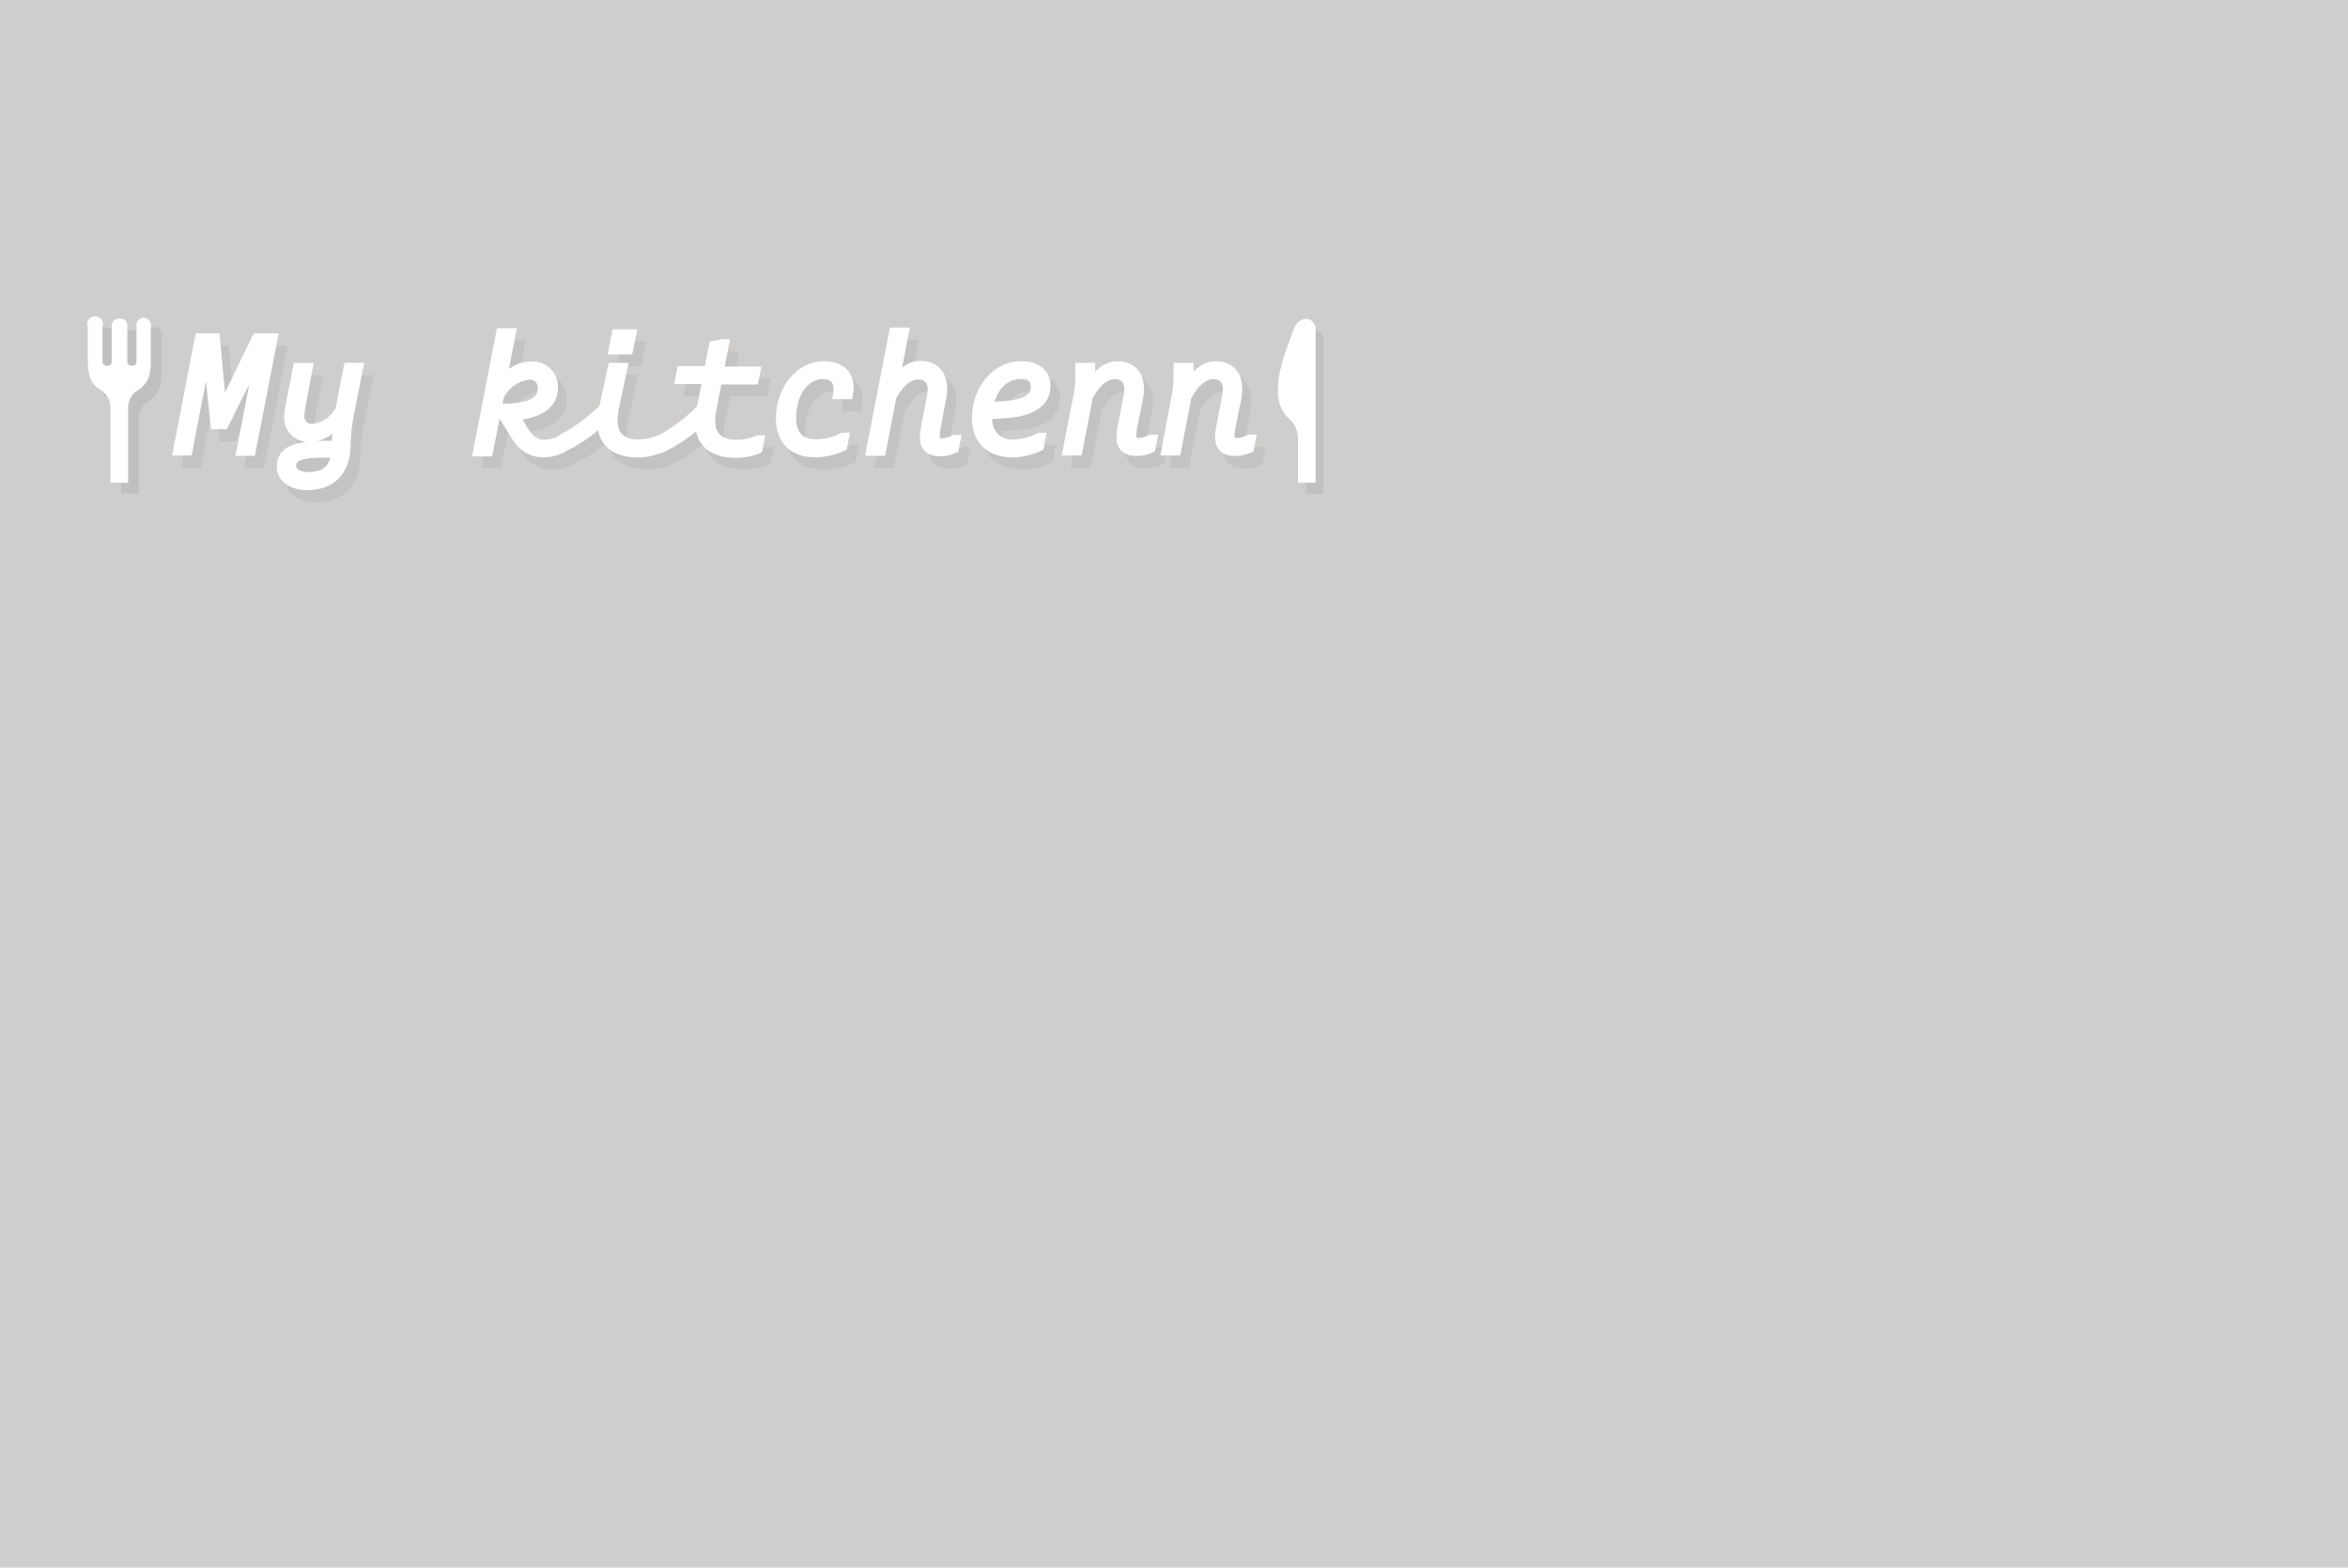
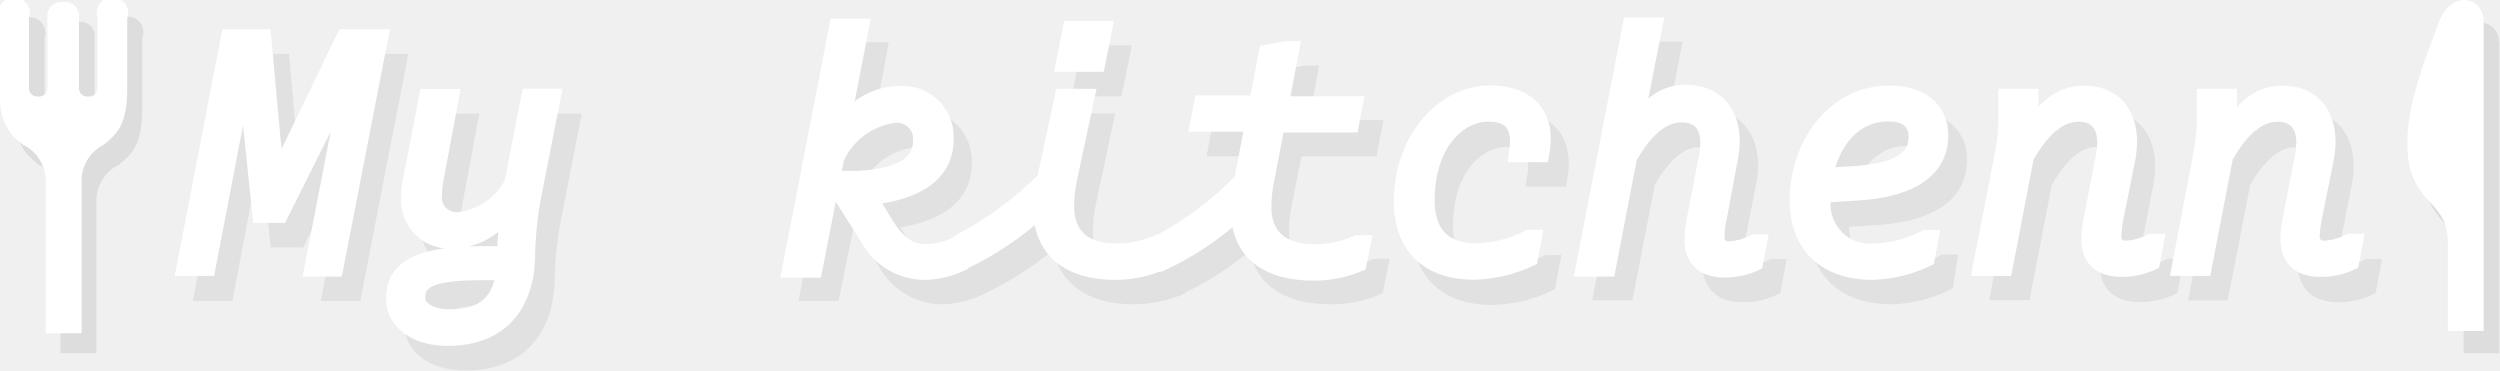
- <svg xmlns="http://www.w3.org/2000/svg" viewBox="0 0 301 201">
+ <svg xmlns="http://www.w3.org/2000/svg" viewBox="0 0 158.73 23.52">
  <defs>
-     <style>.cls-1{fill:#231815;stroke:#231815;opacity:0.16;}.cls-1,.cls-3,.cls-4{stroke-miterlimit:10;}.cls-2{opacity:0.1;}.cls-3{fill:#595757;stroke:#595757;}.cls-4,.cls-6{fill:#fff;}.cls-4{stroke:#fff;}.cls-5{fill:#727171;opacity:0.15;}</style>
+     <style>.cls-1{opacity:0.1;}.cls-2{fill:#595757;stroke:#595757;}.cls-2,.cls-3{stroke-miterlimit:10;}.cls-3,.cls-5{fill:#fff;}.cls-3{stroke:#fff;}.cls-4{fill:#727171;opacity:0.15;}</style>
  </defs>
-   <g id="レイヤー_2" data-name="レイヤー 2">
-     <rect class="cls-1" x="0.5" y="0.5" width="300" height="200" />
-   </g>
  <g id="レイヤー_3" data-name="レイヤー 3">
-     <g class="cls-2">
-       <path class="cls-3" d="M26.17,44.31h2.19l.58,6.34c.11,1,.15,1.68.17,2.64h.11c.4-1,.73-1.63,1.22-2.64l3.06-6.34h2.29L32.93,59H31.44l1.79-9.25c.19-1,.44-2.1.65-3.15l-.09,0c-.46,1-.94,2.08-1.38,3l-3,6h-1.3l-.63-6c-.11-.93-.17-2-.21-3l-.13,0c-.17,1-.38,2.16-.57,3.15L24.81,59H23.32Z" transform="translate(0.5 0.5)" />
-       <path class="cls-3" d="M40.05,63.41c-2.08,0-3.42-1-3.42-2.49,0-2.1,1.83-2.8,5.44-2.84l1.62,0A14.26,14.26,0,0,1,44,55.29l-.13,0a4.23,4.23,0,0,1-3.42,1.91,2.57,2.57,0,0,1-2.83-2.63,5.26,5.26,0,0,1,.06-.86l1.09-5.6h1.53l-1,5.35a5.43,5.43,0,0,0-.08.82,1.44,1.44,0,0,0,1.6,1.64,4.37,4.37,0,0,0,3.4-2.33l1.07-5.48h1.51l-1.26,6.44a23.41,23.41,0,0,0-.36,3.89C45,61.44,43.29,63.41,40.05,63.41Zm3.57-4.17-1.32,0c-2.9,0-4.18.35-4.18,1.57,0,.88,1,1.28,2.06,1.28C42.38,62.11,43.37,61.06,43.62,59.24Z" transform="translate(0.5 0.5)" />
-       <path class="cls-3" d="M70.33,59.21A4.09,4.09,0,0,1,66.68,57l-1.51-2.44.17-1.26.77,0c2.8-.15,4-1,4-2.41a1.51,1.51,0,0,0-1.64-1.64,4.7,4.7,0,0,0-3.73,2.73L63.3,59H61.77l3-15.43H66.3l-1,5.4A9.5,9.5,0,0,1,65,50l.11,0a4.13,4.13,0,0,1,3.56-2.12,2.73,2.73,0,0,1,3,2.85c0,2.12-1.66,3.36-4.85,3.7l1,1.66c.9,1.47,1.68,1.82,2.6,1.82a4.62,4.62,0,0,0,2.14-.59h.32l-.26,1.33A5.83,5.83,0,0,1,70.33,59.21Z" transform="translate(0.5 0.5)" />
-       <path class="cls-3" d="M78,53.34l1.13-5.25h1.53l-1.11,5.2a8.76,8.76,0,0,0-.19,1.77c0,1.8,1.07,2.85,3.15,2.85a6.46,6.46,0,0,0,2.73-.59h.32l-.26,1.33a7.54,7.54,0,0,1-2.85.56c-2.88,0-4.68-1.36-4.68-4a19.88,19.88,0,0,1-5.06,3.4h-.32l.25-1.33A22.54,22.54,0,0,0,78,53.34ZM79.13,46l.44-2.23h2.15L81.27,46Z" transform="translate(0.5 0.5)" />
-       <path class="cls-3" d="M90.47,53.42l.7-3.61H87.68l.25-1.3h3.49l.63-3.22,1.26-.23h.31L93,48.51h4.7l-.25,1.3H92.7L92,53.29a8.76,8.76,0,0,0-.19,1.77c0,1.82,1.13,2.85,3.23,2.85a6.46,6.46,0,0,0,2.73-.59h.32l-.26,1.33a7.54,7.54,0,0,1-2.85.56c-3,0-4.73-1.32-4.77-3.9a18.69,18.69,0,0,1-5,3.34H85l.25-1.33A21.27,21.27,0,0,0,90.47,53.42Z" transform="translate(0.5 0.5)" />
-       <path class="cls-3" d="M109.58,50.75a6.38,6.38,0,0,1-.1,1h-1.56A5.91,5.91,0,0,0,108,51c0-1-.42-1.78-1.87-1.78-1.81,0-3.91,1.78-3.91,5.52,0,2,1.05,3.21,3.11,3.21a7.9,7.9,0,0,0,3.38-.86H109l-.25,1.32a8.7,8.7,0,0,1-3.55.84c-3,0-4.59-1.7-4.59-4.45,0-4.09,2.75-6.88,5.6-6.88C108.34,47.88,109.58,48.93,109.58,50.75Z" transform="translate(0.5 0.5)" />
-       <path class="cls-3" d="M120.61,57a.74.74,0,0,0,.81.78,3.67,3.67,0,0,0,1.58-.45h.31l-.25,1.33a4.45,4.45,0,0,1-1.93.42c-1.32,0-2.06-.63-2.06-1.89a7.26,7.26,0,0,1,.13-1.2l.69-3.59a6.71,6.71,0,0,0,.19-1.34c0-1.22-.65-1.83-1.68-1.83s-2.16.63-3.34,2.73l-1.36,7h-1.53l3-15.43h1.53l-1,5.08a10.69,10.69,0,0,1-.35,1.33l.1,0c.9-1.41,1.91-2.14,3.21-2.14,1.68,0,2.94,1,2.94,3.12a7.42,7.42,0,0,1-.19,1.43l-.63,3.17A7.6,7.6,0,0,0,120.61,57Z" transform="translate(0.5 0.5)" />
-       <path class="cls-3" d="M133.9,57.05h.31L134,58.37a8.45,8.45,0,0,1-3.42.84c-3,0-4.79-1.65-4.79-4.55,0-3.42,2.25-6.78,5.86-6.78,1.93,0,3.21,1,3.21,2.64,0,2.19-1.8,3.42-5.23,3.66l-2.24.14v.36a3,3,0,0,0,3.29,3.23A7.69,7.69,0,0,0,133.9,57.05Zm-6.41-3.95,1.81-.1c2.75-.17,4-.92,4-2.37,0-.91-.59-1.47-1.76-1.47C129.28,49.16,127.94,51,127.49,53.1Z" transform="translate(0.5 0.5)" />
-       <path class="cls-3" d="M146.81,51a7.42,7.42,0,0,1-.19,1.43L146,55.6a7.6,7.6,0,0,0-.18,1.39.74.74,0,0,0,.81.78,3.67,3.67,0,0,0,1.58-.45h.31l-.25,1.33a4.45,4.45,0,0,1-1.93.42c-1.32,0-2.06-.63-2.06-1.89a6.32,6.32,0,0,1,.13-1.2l.69-3.59a6.71,6.71,0,0,0,.19-1.34c0-1.22-.65-1.83-1.68-1.83s-2.16.63-3.34,2.73l-1.36,7h-1.54l1.45-7.47a12.27,12.27,0,0,0,.19-2.25V48.09h1.54l0,2,.11,0c.92-1.45,1.93-2.2,3.27-2.2C145.55,47.88,146.81,48.84,146.81,51Z" transform="translate(0.5 0.5)" />
-       <path class="cls-3" d="M159.41,51a7.42,7.42,0,0,1-.19,1.43l-.63,3.17A7.8,7.8,0,0,0,158.4,57a.74.74,0,0,0,.82.78,3.67,3.67,0,0,0,1.58-.45h.31l-.25,1.33a4.45,4.45,0,0,1-1.93.42c-1.32,0-2.06-.63-2.06-1.89A6.32,6.32,0,0,1,157,56l.69-3.59a6.71,6.71,0,0,0,.19-1.34c0-1.22-.65-1.83-1.68-1.83s-2.16.63-3.34,2.73l-1.36,7H150l1.45-7.47a12.27,12.27,0,0,0,.19-2.25V48.09h1.53l0,2,.11,0c.92-1.45,1.93-2.2,3.27-2.2C158.15,47.88,159.41,48.84,159.41,51Z" transform="translate(0.5 0.5)" />
+     <g class="cls-1">
+       <path class="cls-2" d="M26.17,44.31h2.19l.58,6.34c.11,1,.15,1.68.17,2.64h.11c.4-1,.73-1.63,1.22-2.64l3.06-6.34h2.29L32.93,59H31.44l1.79-9.25c.19-1,.44-2.1.65-3.15l-.09,0c-.46,1-.94,2.08-1.38,3l-3,6h-1.3l-.63-6c-.11-.93-.17-2-.21-3l-.13,0c-.17,1-.38,2.16-.57,3.15L24.81,59H23.32Z" transform="translate(-10.47 -40.39)" />
+       <path class="cls-2" d="M40.05,63.41c-2.08,0-3.42-1-3.42-2.49,0-2.1,1.83-2.8,5.44-2.84l1.62,0A14.26,14.26,0,0,1,44,55.29l-.13,0a4.23,4.23,0,0,1-3.42,1.91,2.57,2.57,0,0,1-2.83-2.63,5.26,5.26,0,0,1,.06-.86l1.09-5.6h1.53l-1,5.35a5.43,5.43,0,0,0-.08.82,1.44,1.44,0,0,0,1.6,1.64,4.37,4.37,0,0,0,3.4-2.33l1.07-5.48h1.51l-1.26,6.44a23.41,23.41,0,0,0-.36,3.89C45,61.44,43.29,63.41,40.05,63.41Zm3.57-4.17-1.32,0c-2.9,0-4.18.35-4.18,1.57,0,.88,1,1.28,2.06,1.28C42.38,62.11,43.37,61.06,43.62,59.24Z" transform="translate(-10.47 -40.39)" />
+       <path class="cls-2" d="M70.33,59.21A4.09,4.09,0,0,1,66.68,57l-1.51-2.44.17-1.26.77,0c2.8-.15,4-1,4-2.41a1.51,1.51,0,0,0-1.64-1.64,4.7,4.7,0,0,0-3.73,2.73L63.3,59H61.77l3-15.43H66.3l-1,5.4A9.5,9.5,0,0,1,65,50l.11,0a4.13,4.13,0,0,1,3.56-2.12,2.73,2.73,0,0,1,3,2.85c0,2.12-1.66,3.36-4.85,3.7l1,1.66c.9,1.47,1.68,1.82,2.6,1.82a4.62,4.62,0,0,0,2.14-.59h.32l-.26,1.33A5.83,5.83,0,0,1,70.33,59.21Z" transform="translate(-10.47 -40.39)" />
+       <path class="cls-2" d="M78,53.34l1.13-5.25h1.53l-1.11,5.2a8.76,8.76,0,0,0-.19,1.77c0,1.8,1.07,2.85,3.15,2.85a6.46,6.46,0,0,0,2.73-.59h.32l-.26,1.33a7.54,7.54,0,0,1-2.85.56c-2.88,0-4.68-1.36-4.68-4a19.88,19.88,0,0,1-5.06,3.4h-.32l.25-1.33A22.54,22.54,0,0,0,78,53.34ZM79.13,46l.44-2.23h2.15L81.27,46Z" transform="translate(-10.47 -40.39)" />
+       <path class="cls-2" d="M90.47,53.42l.7-3.61H87.68l.25-1.3h3.49l.63-3.22,1.26-.23h.31L93,48.51h4.7l-.25,1.3H92.7L92,53.29a8.76,8.76,0,0,0-.19,1.77c0,1.82,1.13,2.85,3.23,2.85a6.46,6.46,0,0,0,2.73-.59h.32l-.26,1.33a7.54,7.54,0,0,1-2.85.56c-3,0-4.73-1.32-4.77-3.9a18.69,18.69,0,0,1-5,3.34H85l.25-1.33A21.27,21.27,0,0,0,90.47,53.42Z" transform="translate(-10.47 -40.39)" />
+       <path class="cls-2" d="M109.58,50.75a6.38,6.38,0,0,1-.1,1h-1.56A5.91,5.91,0,0,0,108,51c0-1-.42-1.78-1.87-1.78-1.81,0-3.91,1.78-3.91,5.52,0,2,1.05,3.21,3.11,3.21a7.9,7.9,0,0,0,3.38-.86H109l-.25,1.32a8.7,8.7,0,0,1-3.55.84c-3,0-4.59-1.7-4.59-4.45,0-4.09,2.75-6.88,5.6-6.88C108.34,47.88,109.58,48.93,109.58,50.75Z" transform="translate(-10.47 -40.39)" />
+       <path class="cls-2" d="M120.61,57a.74.74,0,0,0,.81.78,3.67,3.67,0,0,0,1.58-.45h.31l-.25,1.33a4.45,4.45,0,0,1-1.93.42c-1.32,0-2.06-.63-2.06-1.89a7.26,7.26,0,0,1,.13-1.2l.69-3.59a6.71,6.71,0,0,0,.19-1.34c0-1.22-.65-1.83-1.68-1.83s-2.16.63-3.34,2.73l-1.36,7h-1.53l3-15.43h1.53l-1,5.08a10.69,10.69,0,0,1-.35,1.33l.1,0c.9-1.41,1.91-2.14,3.21-2.14,1.68,0,2.94,1,2.94,3.12a7.42,7.42,0,0,1-.19,1.43l-.63,3.17A7.6,7.6,0,0,0,120.61,57Z" transform="translate(-10.47 -40.39)" />
+       <path class="cls-2" d="M133.9,57.05h.31L134,58.37a8.45,8.45,0,0,1-3.42.84c-3,0-4.79-1.65-4.79-4.55,0-3.42,2.25-6.78,5.86-6.78,1.93,0,3.21,1,3.21,2.64,0,2.19-1.8,3.42-5.23,3.66l-2.24.14v.36a3,3,0,0,0,3.29,3.23A7.69,7.69,0,0,0,133.9,57.05Zm-6.41-3.95,1.81-.1c2.75-.17,4-.92,4-2.37,0-.91-.59-1.47-1.76-1.47C129.28,49.16,127.94,51,127.49,53.1Z" transform="translate(-10.47 -40.39)" />
+       <path class="cls-2" d="M146.81,51a7.42,7.42,0,0,1-.19,1.43L146,55.6a7.6,7.6,0,0,0-.18,1.39.74.74,0,0,0,.81.78,3.67,3.67,0,0,0,1.58-.45h.31l-.25,1.33a4.45,4.45,0,0,1-1.93.42c-1.32,0-2.06-.63-2.06-1.89a6.32,6.32,0,0,1,.13-1.2l.69-3.59a6.71,6.71,0,0,0,.19-1.34c0-1.22-.65-1.83-1.68-1.83s-2.16.63-3.34,2.73l-1.36,7h-1.54l1.45-7.47a12.27,12.27,0,0,0,.19-2.25V48.09h1.54l0,2,.11,0c.92-1.45,1.93-2.2,3.27-2.2C145.55,47.88,146.81,48.84,146.81,51Z" transform="translate(-10.47 -40.39)" />
+       <path class="cls-2" d="M159.41,51a7.42,7.42,0,0,1-.19,1.43l-.63,3.17A7.8,7.8,0,0,0,158.4,57a.74.74,0,0,0,.82.78,3.67,3.67,0,0,0,1.58-.45h.31l-.25,1.33a4.45,4.45,0,0,1-1.93.42c-1.32,0-2.06-.63-2.06-1.89A6.32,6.32,0,0,1,157,56l.69-3.59a6.71,6.71,0,0,0,.19-1.34c0-1.22-.65-1.83-1.68-1.83s-2.16.63-3.34,2.73l-1.36,7H150l1.45-7.47a12.27,12.27,0,0,0,.19-2.25V48.09h1.53l0,2,.11,0c.92-1.45,1.93-2.2,3.27-2.2C158.15,47.88,159.41,48.84,159.41,51Z" transform="translate(-10.47 -40.39)" />
    </g>
  </g>
  <g id="レイヤー_1" data-name="レイヤー 1">
-     <path class="cls-4" d="M25,42.75h2.19l.58,6.34c.11,1,.15,1.68.17,2.64h.11c.4-1,.73-1.63,1.22-2.64l3.06-6.34h2.29l-2.86,14.7H30.29l1.79-9.26c.19-1,.44-2.1.65-3.15l-.09,0c-.46,1-.94,2.07-1.38,3l-3,6H27l-.63-6c-.11-.93-.17-2-.21-3L26,45c-.17,1.05-.38,2.16-.57,3.15l-1.78,9.26H22.17Z" transform="translate(0.5 0.5)" />
-     <path class="cls-4" d="M38.9,61.85c-2.08,0-3.42-1.05-3.42-2.49,0-2.1,1.83-2.8,5.44-2.84l1.62,0a14.26,14.26,0,0,1,.27-2.77l-.13,0a4.23,4.23,0,0,1-3.42,1.91A2.57,2.57,0,0,1,36.43,53a5.26,5.26,0,0,1,.06-.86l1.09-5.6h1.53l-1,5.35a5.43,5.43,0,0,0-.08.82,1.44,1.44,0,0,0,1.6,1.64A4.37,4.37,0,0,0,43,52l1.07-5.48h1.51L44.3,53a23.41,23.41,0,0,0-.36,3.89C43.8,59.88,42.14,61.85,38.9,61.85Zm3.57-4.17-1.32,0c-2.9,0-4.18.35-4.18,1.57,0,.88,1,1.28,2.06,1.28C41.23,60.55,42.22,59.5,42.47,57.68Z" transform="translate(0.5 0.5)" />
-     <path class="cls-4" d="M69.18,57.66a4.1,4.1,0,0,1-3.65-2.25L64,53l.17-1.26.77,0c2.8-.15,4-1,4-2.41a1.51,1.51,0,0,0-1.64-1.64,4.7,4.7,0,0,0-3.73,2.73l-1.39,7.1H60.62l3-15.44h1.53l-1.05,5.4a8.9,8.9,0,0,1-.25,1l.11,0a4.13,4.13,0,0,1,3.56-2.12,2.73,2.73,0,0,1,3,2.85c0,2.12-1.66,3.36-4.85,3.7l1,1.66c.9,1.47,1.68,1.82,2.6,1.82a4.72,4.72,0,0,0,2.14-.58h.32l-.26,1.32A5.84,5.84,0,0,1,69.18,57.66Z" transform="translate(0.5 0.5)" />
-     <path class="cls-4" d="M76.81,51.78l1.13-5.25h1.53l-1.11,5.2a8.76,8.76,0,0,0-.19,1.77c0,1.8,1.07,2.85,3.15,2.85a6.61,6.61,0,0,0,2.73-.58h.32l-.26,1.32a7.36,7.36,0,0,1-2.85.57c-2.88,0-4.68-1.37-4.68-4a19.88,19.88,0,0,1-5.06,3.4H71.2l.25-1.32A22.59,22.59,0,0,0,76.81,51.78ZM78,44.45l.44-2.23h2.15l-.45,2.23Z" transform="translate(0.5 0.5)" />
-     <path class="cls-4" d="M89.32,51.86l.7-3.61H86.53l.25-1.3h3.49l.63-3.22,1.26-.23h.31L91.8,47h4.7l-.25,1.3h-4.7l-.67,3.48a8.76,8.76,0,0,0-.19,1.77c0,1.82,1.13,2.85,3.23,2.85a6.61,6.61,0,0,0,2.73-.58H97l-.26,1.32a7.36,7.36,0,0,1-2.85.57c-3,0-4.73-1.33-4.77-3.91a18.69,18.69,0,0,1-5,3.34H83.8l.25-1.32A21.58,21.58,0,0,0,89.32,51.86Z" transform="translate(0.5 0.5)" />
-     <path class="cls-4" d="M108.43,49.19a6.38,6.38,0,0,1-.1,1h-1.56a5.91,5.91,0,0,0,.07-.8c0-1-.42-1.78-1.87-1.78-1.81,0-3.91,1.78-3.91,5.52,0,2,1,3.21,3.11,3.21a7.76,7.76,0,0,0,3.38-.86h.31l-.25,1.33a8.87,8.87,0,0,1-3.55.84c-3,0-4.59-1.71-4.59-4.46,0-4.09,2.75-6.88,5.6-6.88C107.19,46.32,108.43,47.37,108.43,49.19Z" transform="translate(0.5 0.5)" />
-     <path class="cls-4" d="M119.46,55.43a.73.73,0,0,0,.81.78,3.78,3.78,0,0,0,1.58-.44h.31l-.25,1.32a4.45,4.45,0,0,1-1.93.42c-1.32,0-2.06-.63-2.06-1.89a7.26,7.26,0,0,1,.13-1.2l.69-3.59a6.61,6.61,0,0,0,.19-1.34c0-1.22-.65-1.83-1.68-1.83s-2.16.63-3.34,2.73l-1.36,7.06H111L114,42h1.53l-1,5.08a9.17,9.17,0,0,1-.35,1.33l.1,0c.9-1.41,1.91-2.14,3.21-2.14,1.68,0,2.94,1,2.94,3.13a7.43,7.43,0,0,1-.19,1.42L119.65,54A7,7,0,0,0,119.46,55.43Z" transform="translate(0.5 0.5)" />
-     <path class="cls-4" d="M132.75,55.49h.31l-.25,1.33a8.62,8.62,0,0,1-3.42.84c-3,0-4.79-1.66-4.79-4.56,0-3.42,2.25-6.78,5.86-6.78,1.93,0,3.21,1,3.21,2.64,0,2.19-1.8,3.43-5.23,3.66l-2.24.14v.36a3,3,0,0,0,3.29,3.23A7.69,7.69,0,0,0,132.75,55.49Zm-6.41-3.94,1.81-.11c2.75-.17,4-.92,4-2.37,0-.9-.59-1.47-1.76-1.47C128.13,47.6,126.79,49.4,126.34,51.55Z" transform="translate(0.5 0.5)" />
-     <path class="cls-4" d="M145.66,49.45a7.43,7.43,0,0,1-.19,1.42L144.84,54a7.6,7.6,0,0,0-.18,1.39.73.73,0,0,0,.81.78,3.78,3.78,0,0,0,1.58-.44h.31l-.25,1.32a4.45,4.45,0,0,1-1.93.42c-1.32,0-2.06-.63-2.06-1.89a6.32,6.32,0,0,1,.13-1.2l.69-3.59a6.61,6.61,0,0,0,.19-1.34c0-1.22-.65-1.83-1.68-1.83s-2.16.63-3.34,2.73l-1.36,7.06h-1.54L137.66,50a12.2,12.2,0,0,0,.19-2.25V46.53h1.54l0,2,.11,0c.92-1.45,1.93-2.2,3.27-2.2C144.4,46.32,145.66,47.28,145.66,49.45Z" transform="translate(0.5 0.5)" />
-     <path class="cls-4" d="M158.26,49.45a7.43,7.43,0,0,1-.19,1.42L157.44,54a7.8,7.8,0,0,0-.19,1.39.74.74,0,0,0,.82.78,3.78,3.78,0,0,0,1.58-.44H160l-.25,1.32a4.45,4.45,0,0,1-1.93.42c-1.32,0-2.06-.63-2.06-1.89a6.32,6.32,0,0,1,.13-1.2l.69-3.59a6.61,6.61,0,0,0,.19-1.34c0-1.22-.65-1.83-1.68-1.83s-2.16.63-3.34,2.73l-1.36,7.06h-1.54L150.26,50a12.2,12.2,0,0,0,.19-2.25V46.53H152l0,2,.11,0c.92-1.45,1.93-2.2,3.27-2.2C157,46.32,158.26,47.28,158.26,49.45Z" transform="translate(0.5 0.5)" />
+     <path class="cls-3" d="M25,42.75h2.19l.58,6.34c.11,1,.15,1.68.17,2.64h.11c.4-1,.73-1.63,1.22-2.64l3.06-6.34h2.29l-2.86,14.7H30.29l1.79-9.26c.19-1,.44-2.1.65-3.15l-.09,0c-.46,1-.94,2.07-1.38,3l-3,6H27l-.63-6c-.11-.93-.17-2-.21-3L26,45c-.17,1.05-.38,2.16-.57,3.15l-1.78,9.26H22.17Z" transform="translate(-10.47 -40.39)" />
+     <path class="cls-3" d="M38.9,61.85c-2.08,0-3.42-1.05-3.42-2.49,0-2.1,1.83-2.8,5.44-2.84l1.62,0a14.26,14.26,0,0,1,.27-2.77l-.13,0a4.23,4.23,0,0,1-3.42,1.91A2.57,2.57,0,0,1,36.43,53a5.26,5.26,0,0,1,.06-.86l1.09-5.6h1.53l-1,5.35a5.43,5.43,0,0,0-.08.82,1.44,1.44,0,0,0,1.6,1.64A4.37,4.37,0,0,0,43,52l1.07-5.48h1.51L44.3,53a23.41,23.41,0,0,0-.36,3.89C43.8,59.88,42.14,61.85,38.9,61.85Zm3.57-4.17-1.32,0c-2.9,0-4.18.35-4.18,1.57,0,.88,1,1.28,2.06,1.28C41.23,60.55,42.22,59.5,42.47,57.68Z" transform="translate(-10.47 -40.39)" />
+     <path class="cls-3" d="M69.18,57.66a4.1,4.1,0,0,1-3.65-2.25L64,53l.17-1.26.77,0c2.8-.15,4-1,4-2.41a1.51,1.51,0,0,0-1.64-1.64,4.7,4.7,0,0,0-3.73,2.73l-1.39,7.1H60.62l3-15.44h1.53l-1.05,5.4a8.9,8.9,0,0,1-.25,1l.11,0a4.13,4.13,0,0,1,3.56-2.12,2.73,2.73,0,0,1,3,2.85c0,2.12-1.66,3.36-4.85,3.7l1,1.66c.9,1.47,1.68,1.82,2.6,1.82a4.72,4.72,0,0,0,2.14-.58h.32l-.26,1.32A5.84,5.84,0,0,1,69.18,57.66Z" transform="translate(-10.47 -40.39)" />
+     <path class="cls-3" d="M76.81,51.78l1.13-5.25h1.53l-1.11,5.2a8.76,8.76,0,0,0-.19,1.77c0,1.8,1.07,2.85,3.15,2.85a6.61,6.61,0,0,0,2.73-.58h.32l-.26,1.32a7.36,7.36,0,0,1-2.85.57c-2.88,0-4.68-1.37-4.68-4a19.88,19.88,0,0,1-5.06,3.4H71.2l.25-1.32A22.59,22.59,0,0,0,76.81,51.78ZM78,44.45l.44-2.23h2.15l-.45,2.23Z" transform="translate(-10.47 -40.39)" />
+     <path class="cls-3" d="M89.32,51.86l.7-3.61H86.53l.25-1.3h3.49l.63-3.22,1.26-.23h.31L91.8,47h4.7l-.25,1.3h-4.7l-.67,3.48a8.76,8.76,0,0,0-.19,1.77c0,1.82,1.13,2.85,3.23,2.85a6.61,6.61,0,0,0,2.73-.58H97l-.26,1.32a7.36,7.36,0,0,1-2.85.57c-3,0-4.73-1.33-4.77-3.91a18.69,18.69,0,0,1-5,3.34H83.8l.25-1.32A21.58,21.58,0,0,0,89.32,51.86Z" transform="translate(-10.47 -40.39)" />
+     <path class="cls-3" d="M108.43,49.19a6.38,6.38,0,0,1-.1,1h-1.56a5.91,5.91,0,0,0,.07-.8c0-1-.42-1.78-1.87-1.78-1.81,0-3.91,1.78-3.91,5.52,0,2,1,3.21,3.11,3.21a7.76,7.76,0,0,0,3.38-.86h.31l-.25,1.33a8.87,8.87,0,0,1-3.55.84c-3,0-4.59-1.71-4.59-4.46,0-4.09,2.75-6.88,5.6-6.88C107.19,46.32,108.43,47.37,108.43,49.19Z" transform="translate(-10.47 -40.39)" />
+     <path class="cls-3" d="M119.46,55.43a.73.73,0,0,0,.81.78,3.78,3.78,0,0,0,1.58-.44h.31l-.25,1.32a4.45,4.45,0,0,1-1.93.42c-1.32,0-2.06-.63-2.06-1.89a7.26,7.26,0,0,1,.13-1.2l.69-3.59a6.61,6.61,0,0,0,.19-1.34c0-1.22-.65-1.83-1.68-1.83s-2.16.63-3.34,2.73l-1.36,7.06H111L114,42h1.53l-1,5.08a9.17,9.17,0,0,1-.35,1.33l.1,0c.9-1.41,1.91-2.14,3.21-2.14,1.68,0,2.94,1,2.94,3.13a7.43,7.43,0,0,1-.19,1.42L119.65,54A7,7,0,0,0,119.46,55.43Z" transform="translate(-10.47 -40.39)" />
+     <path class="cls-3" d="M132.75,55.49h.31l-.25,1.33a8.62,8.62,0,0,1-3.42.84c-3,0-4.79-1.66-4.79-4.56,0-3.42,2.25-6.78,5.86-6.78,1.93,0,3.21,1,3.21,2.64,0,2.19-1.8,3.43-5.23,3.66l-2.24.14v.36a3,3,0,0,0,3.29,3.23A7.69,7.69,0,0,0,132.75,55.49Zm-6.41-3.94,1.81-.11c2.75-.17,4-.92,4-2.37,0-.9-.59-1.47-1.76-1.47C128.13,47.6,126.79,49.4,126.34,51.55Z" transform="translate(-10.47 -40.39)" />
+     <path class="cls-3" d="M145.66,49.45a7.43,7.43,0,0,1-.19,1.42L144.84,54a7.6,7.6,0,0,0-.18,1.39.73.73,0,0,0,.81.78,3.78,3.78,0,0,0,1.58-.44h.31l-.25,1.32a4.45,4.45,0,0,1-1.93.42c-1.32,0-2.06-.63-2.06-1.89a6.32,6.32,0,0,1,.13-1.2l.69-3.59a6.61,6.61,0,0,0,.19-1.34c0-1.22-.65-1.83-1.68-1.83s-2.16.63-3.34,2.73l-1.36,7.06h-1.54L137.66,50a12.2,12.2,0,0,0,.19-2.25V46.53h1.54l0,2,.11,0c.92-1.45,1.93-2.2,3.27-2.2C144.4,46.32,145.66,47.28,145.66,49.45Z" transform="translate(-10.47 -40.39)" />
+     <path class="cls-3" d="M158.26,49.45a7.43,7.43,0,0,1-.19,1.42L157.44,54a7.8,7.8,0,0,0-.19,1.39.74.74,0,0,0,.82.78,3.78,3.78,0,0,0,1.58-.44H160l-.25,1.32a4.45,4.45,0,0,1-1.93.42c-1.32,0-2.06-.63-2.06-1.89a6.32,6.32,0,0,1,.13-1.2l.69-3.59a6.61,6.61,0,0,0,.19-1.34c0-1.22-.65-1.83-1.68-1.83s-2.16.63-3.34,2.73l-1.36,7.06h-1.54L150.26,50a12.2,12.2,0,0,0,.19-2.25V46.53H152l0,2,.11,0c.92-1.45,1.93-2.2,3.27-2.2C157,46.32,158.26,47.28,158.26,49.45Z" transform="translate(-10.47 -40.39)" />
  </g>
  <g id="レイヤー_4のコピー" data-name="レイヤー 4のコピー">
-     <path class="cls-5" d="M18.36,42.81V47.3a.52.52,0,0,1-.52.52H17.7a.52.52,0,0,1-.52-.52V42.79a.88.88,0,0,0-1-1,.88.88,0,0,0-1,1V47.3a.52.52,0,0,1-.52.52h-.13a.52.52,0,0,1-.52-.52V42.81a1,1,0,1,0-1.89,0v4.28c0,2.39.56,3,1.5,3.75a2.56,2.56,0,0,1,1.4,2.42v9.55h2.28V53.28a2.55,2.55,0,0,1,1.4-2.42c.94-.75,1.51-1.36,1.5-3.75V42.83A1,1,0,1,0,18.36,42.81Z" transform="translate(0.5 0.5)" />
-     <path class="cls-5" d="M166.31,43.22c-.48,1.36-1.87,4.53-2,7.34-.14,4.35,2.53,3.71,2.58,6.56v5.7h2.26V43.22C169.2,41.57,167.06,41.12,166.31,43.22Z" transform="translate(0.5 0.5)" />
+     <path class="cls-4" d="M17.65,42.81V47.3a.52.52,0,0,1-.52.52H17a.52.52,0,0,1-.52-.52V42.79a.88.88,0,0,0-1-1,.88.88,0,0,0-1,1V47.3a.52.52,0,0,1-.52.52h-.14a.52.52,0,0,1-.52-.52V42.81a1,1,0,1,0-1.89,0v4.28c0,2.39.56,3,1.5,3.75a2.55,2.55,0,0,1,1.4,2.42v9.55h2.28V53.28A2.56,2.56,0,0,1,18,50.86c.94-.75,1.51-1.36,1.5-3.75V42.83A1,1,0,1,0,17.65,42.81Z" transform="translate(-10.47 -40.39)" />
+     <path class="cls-4" d="M166.31,43.22c-.48,1.36-1.87,4.53-2,7.34-.14,4.35,2.53,3.71,2.58,6.56v5.7h2.26V43.22C169.2,41.57,167.06,41.12,166.31,43.22Z" transform="translate(-10.47 -40.39)" />
  </g>
  <g id="レイヤー_4" data-name="レイヤー 4">
-     <path class="cls-6" d="M17,41.39v4.49a.52.52,0,0,1-.52.52h-.14a.52.52,0,0,1-.52-.52V41.37a.88.88,0,0,0-1-1,.88.88,0,0,0-1,1v4.51a.52.52,0,0,1-.52.52h-.14a.52.52,0,0,1-.52-.52V41.39a1,1,0,1,0-1.89,0V45.7c0,2.38.56,3,1.5,3.74a2.56,2.56,0,0,1,1.4,2.42v9.55h2.28V51.86a2.57,2.57,0,0,1,1.4-2.42c.94-.74,1.51-1.36,1.5-3.74V41.41A.94.94,0,1,0,17,41.39Z" transform="translate(0.5 0.5)" />
-     <path class="cls-6" d="M165.32,41.81c-.48,1.35-1.88,4.53-2,7.33-.14,4.35,2.53,3.71,2.57,6.56v5.7h2.27V41.81C168.21,40.16,166.07,39.7,165.32,41.81Z" transform="translate(0.5 0.5)" />
+     <path class="cls-5" d="M16.66,41.54V46a.52.52,0,0,1-.52.52H16a.53.53,0,0,1-.52-.52V41.52a.88.88,0,0,0-1-1,.89.89,0,0,0-1,1V46a.52.52,0,0,1-.52.52h-.13a.52.52,0,0,1-.52-.52V41.54a1,1,0,1,0-1.89,0v4.29c0,2.38.56,3,1.5,3.74A2.57,2.57,0,0,1,13.37,52v9.55h2.28V52a2.56,2.56,0,0,1,1.4-2.42c.94-.74,1.51-1.36,1.5-3.74V41.55A1,1,0,1,0,16.66,41.54Z" transform="translate(-10.47 -40.39)" />
+     <path class="cls-5" d="M165.32,41.81c-.48,1.35-1.88,4.53-2,7.33-.14,4.35,2.53,3.71,2.57,6.56v5.7h2.27V41.81C168.21,40.16,166.07,39.7,165.32,41.81Z" transform="translate(-10.47 -40.39)" />
  </g>
</svg>
